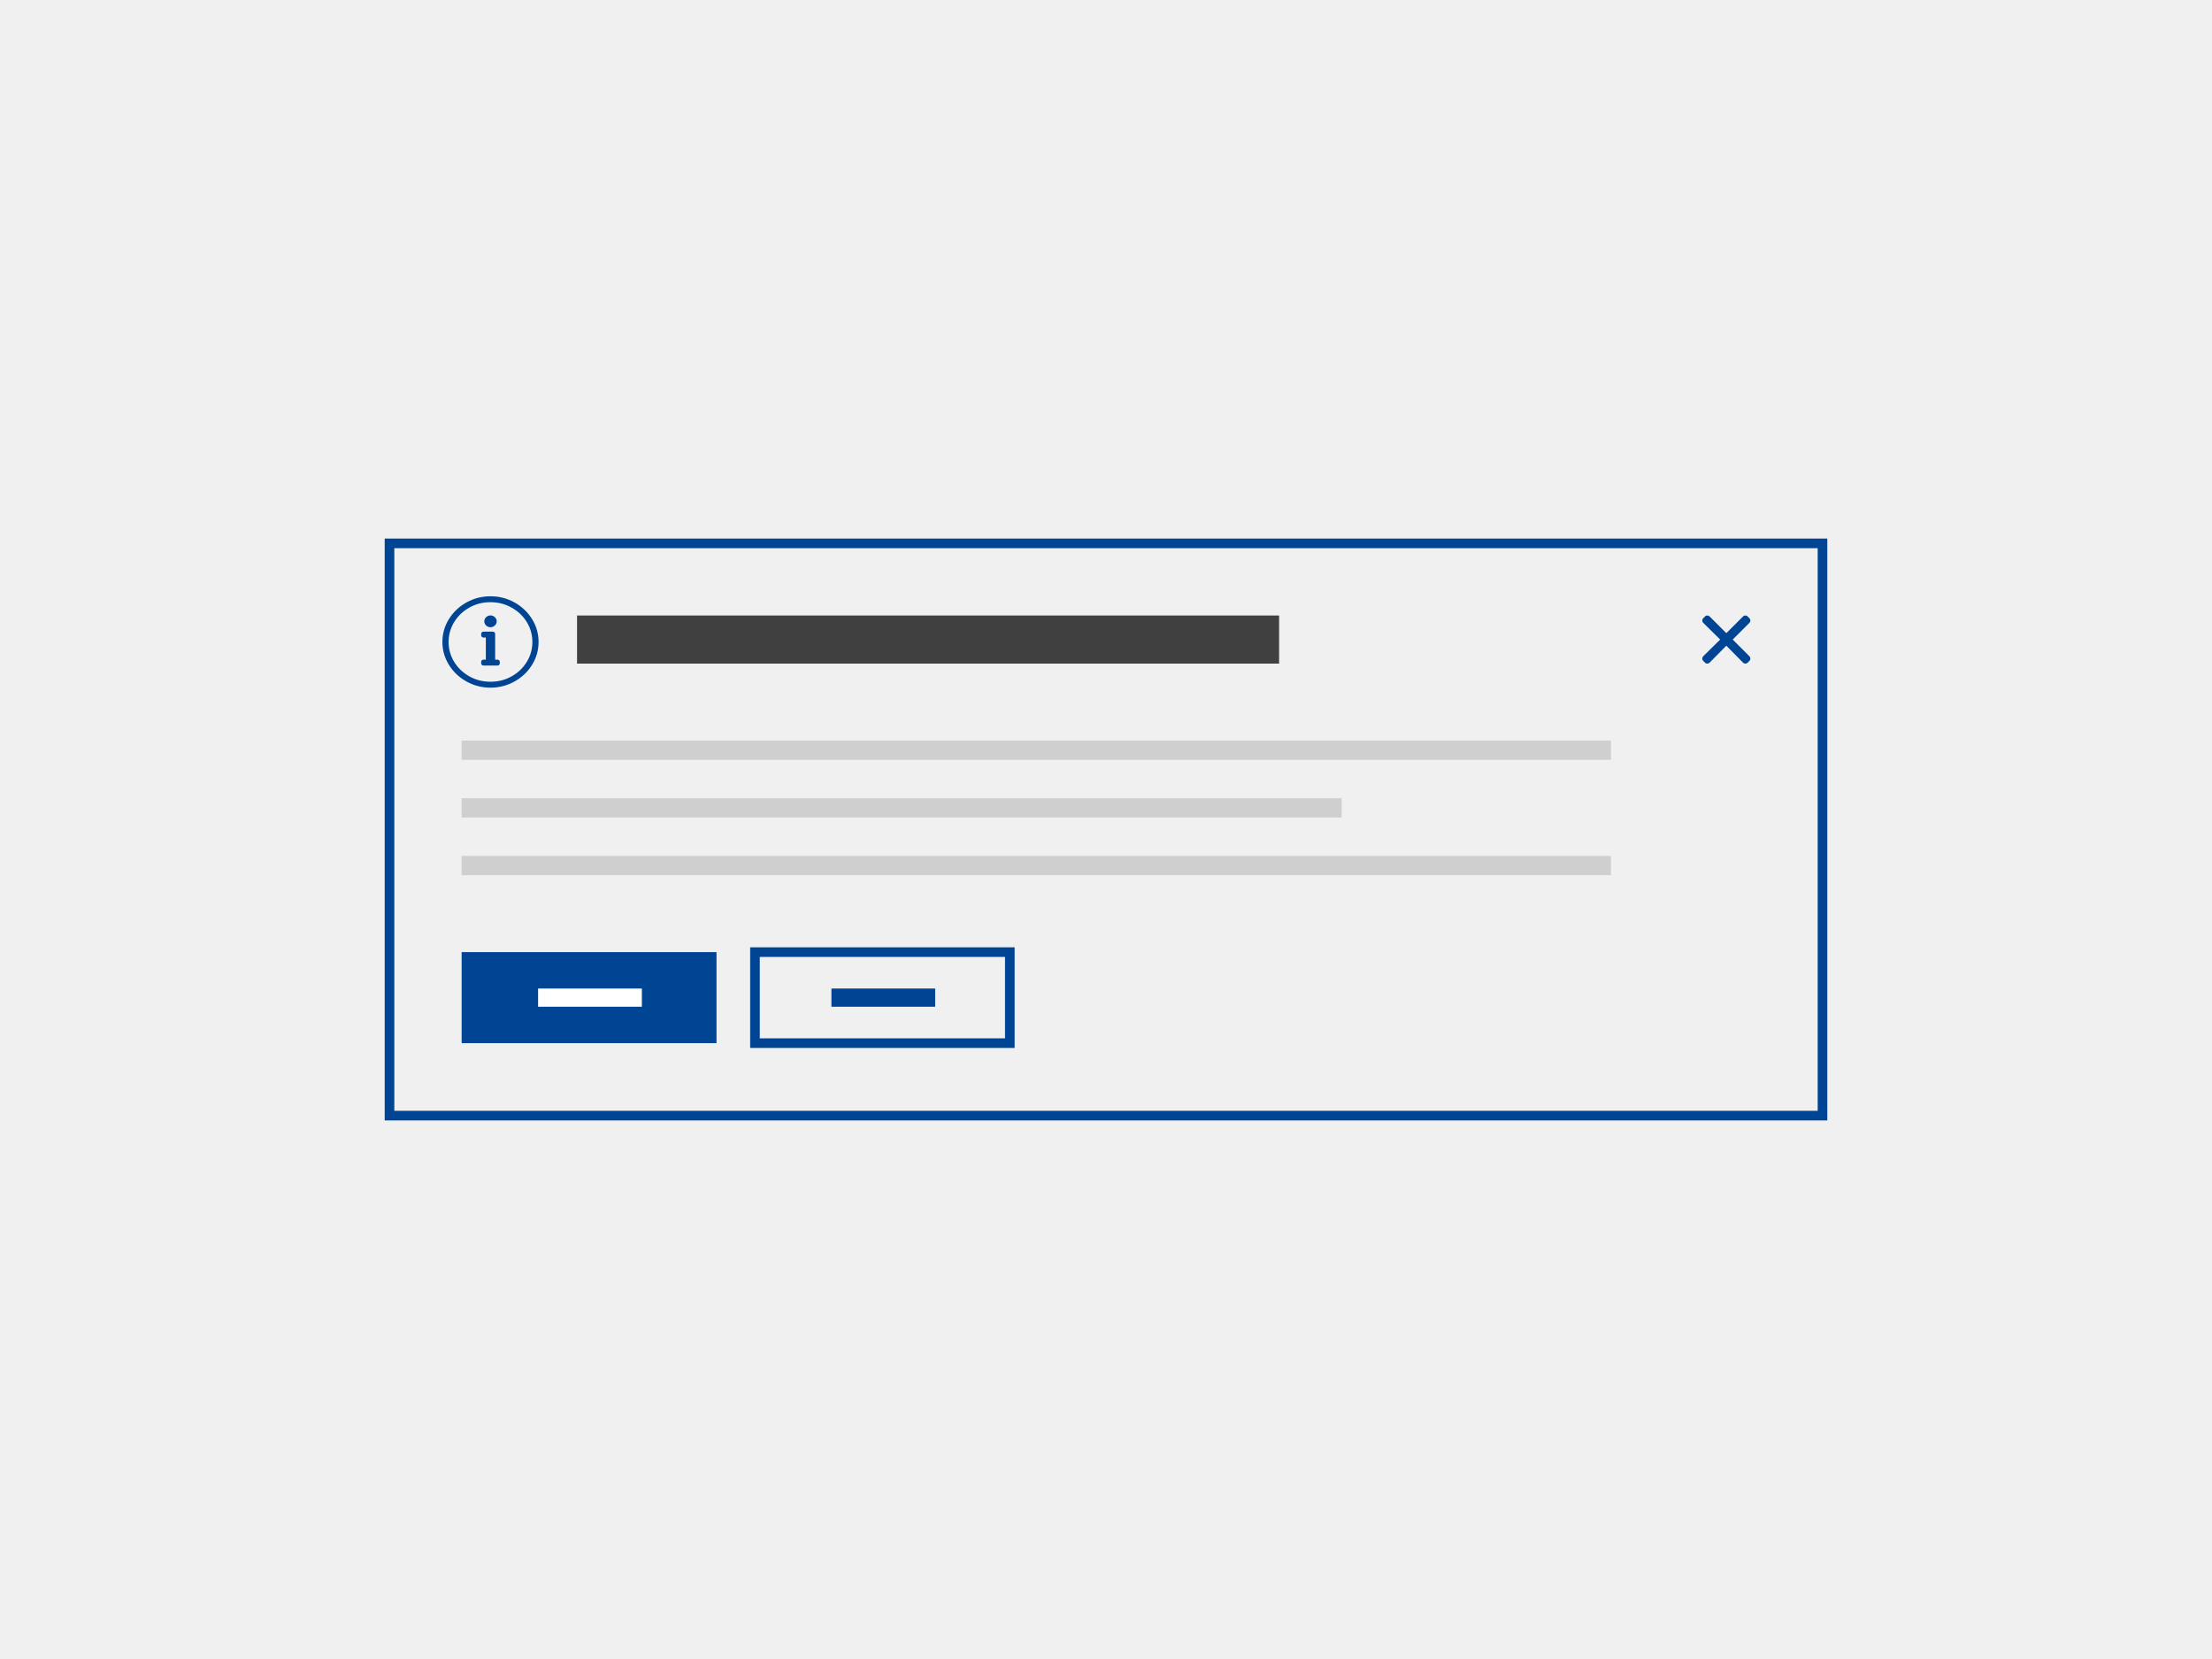
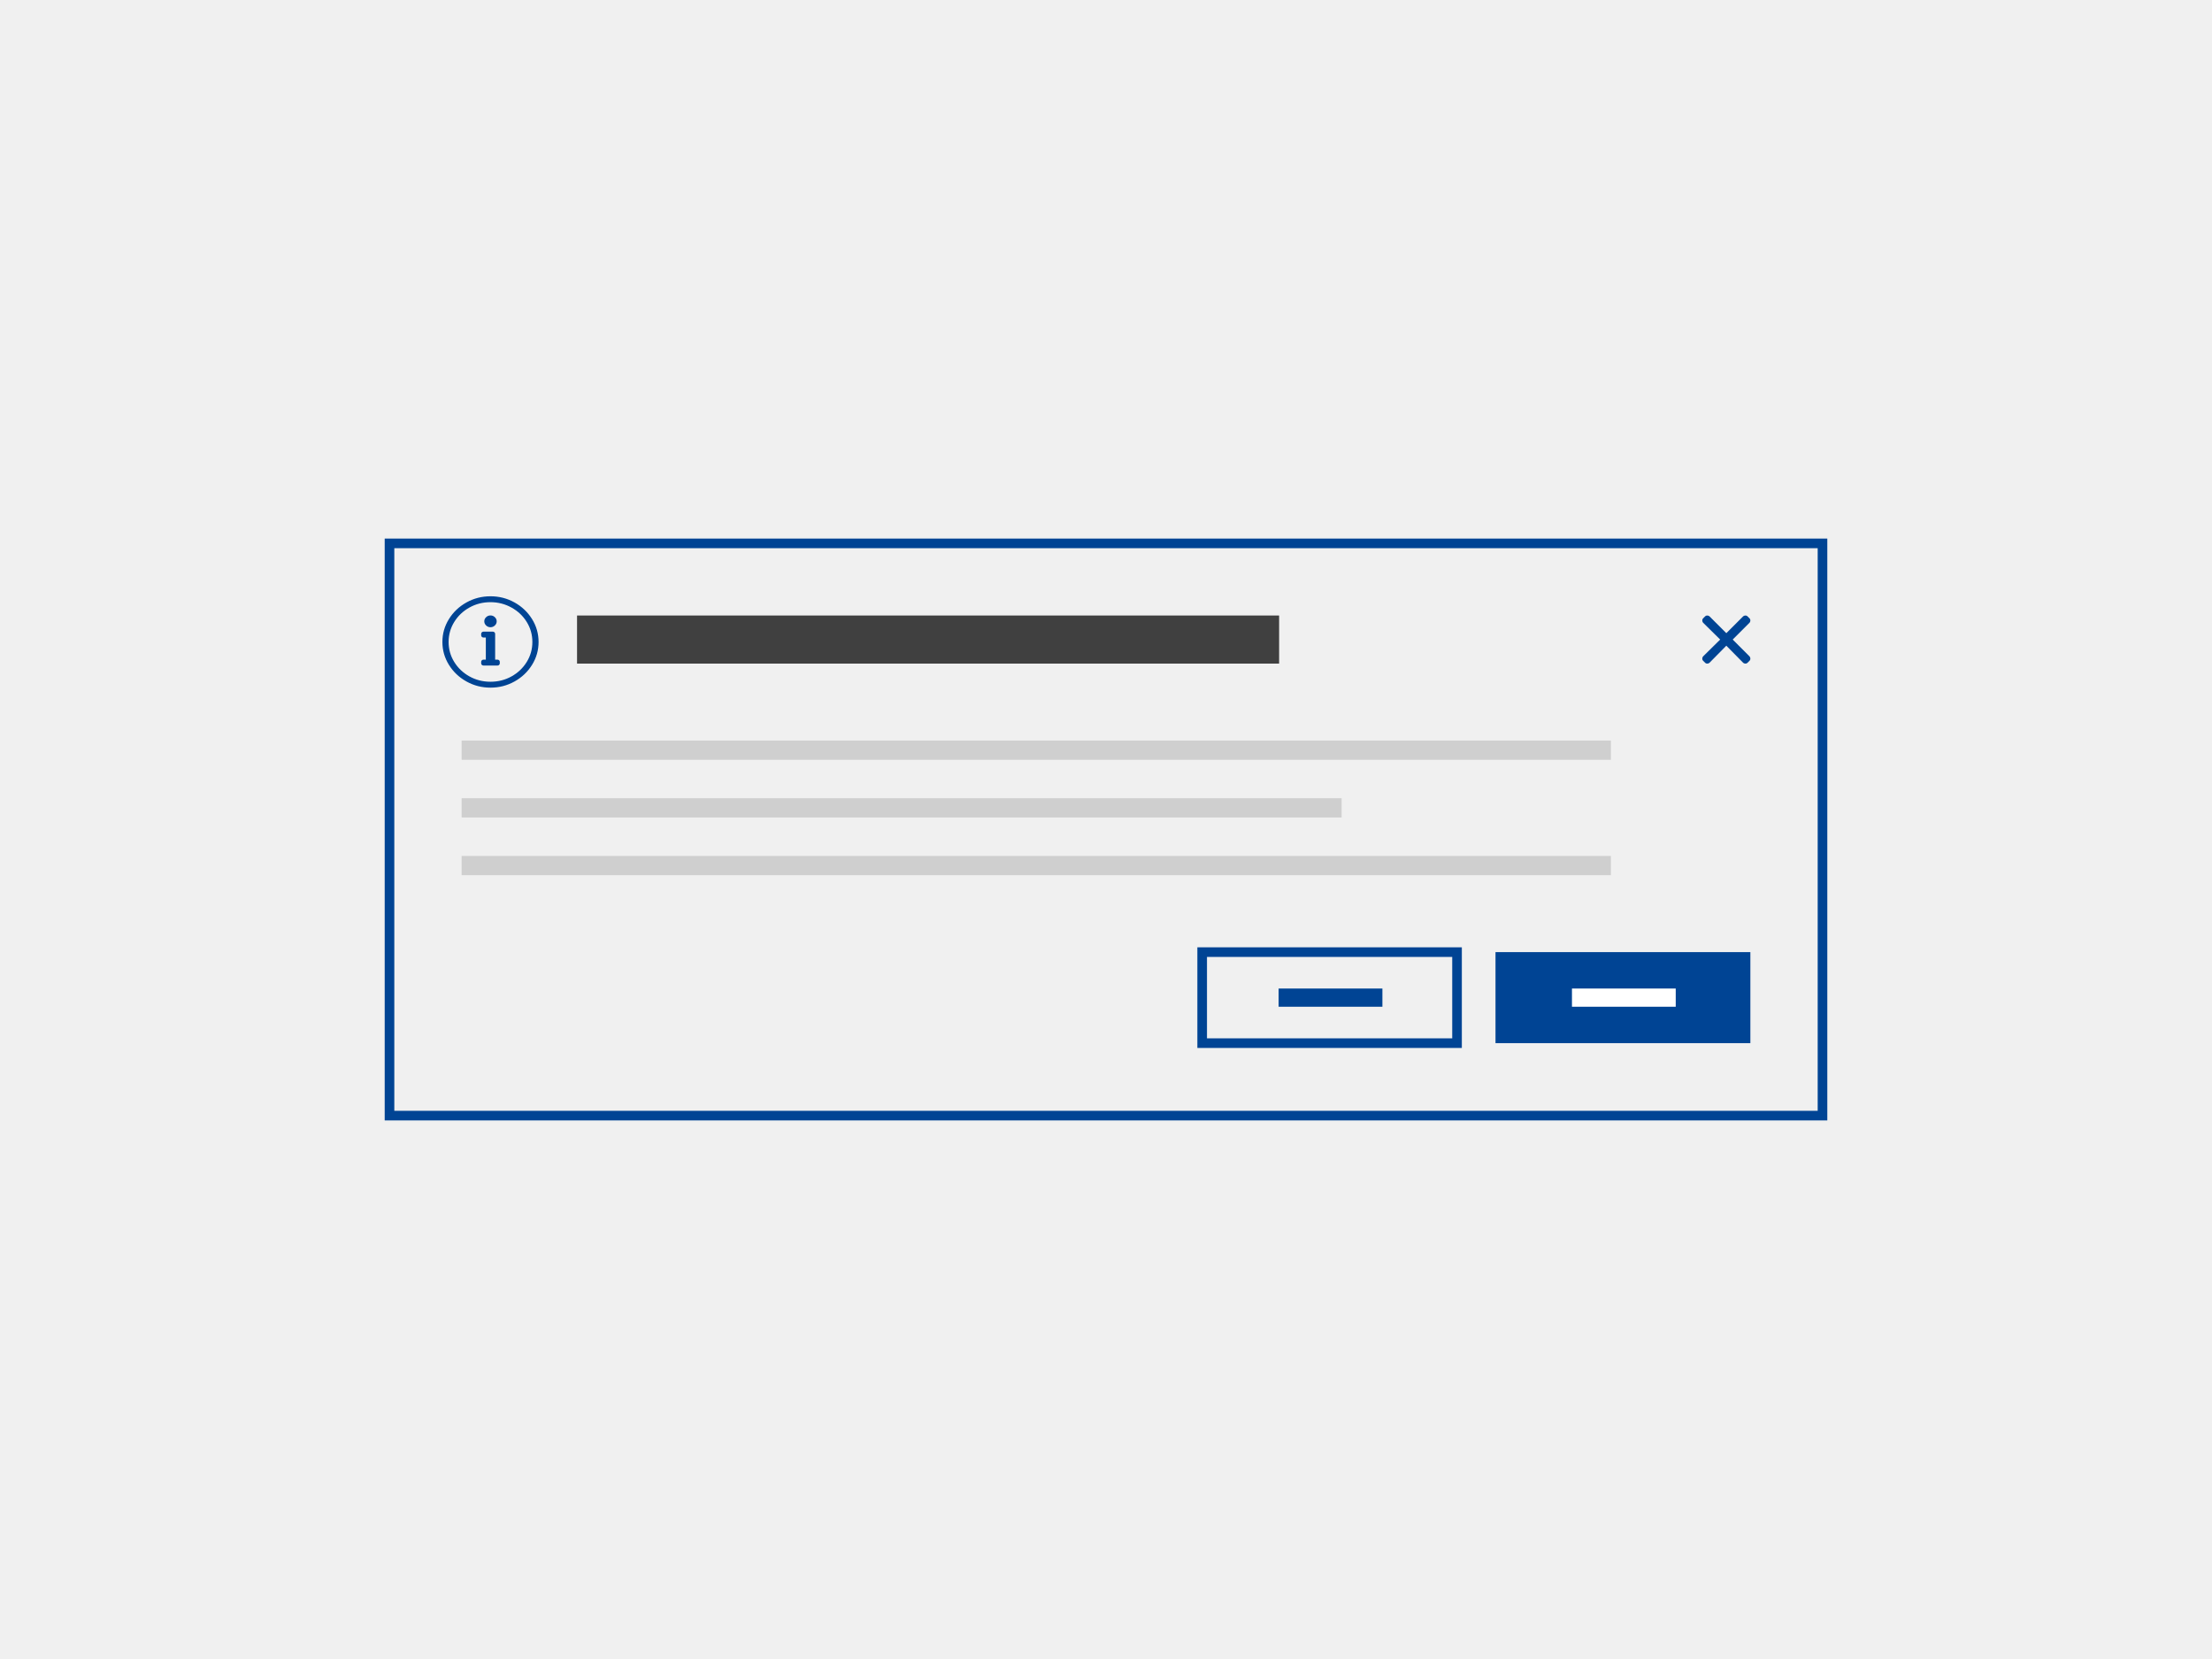
<svg xmlns="http://www.w3.org/2000/svg" width="460" height="345" viewBox="0 0 460 345" fill="none">
  <rect x="81" y="113" width="298" height="119" stroke="#004494" stroke-width="2" />
  <path fill-rule="evenodd" clip-rule="evenodd" d="M120 138H266V128H120V138Z" fill="#404040" />
  <path fill-rule="evenodd" clip-rule="evenodd" d="M96 158H335V154H96V158Z" fill="#CFCFCF" />
  <path fill-rule="evenodd" clip-rule="evenodd" d="M96 170H279V166H96V170Z" fill="#CFCFCF" />
  <path fill-rule="evenodd" clip-rule="evenodd" d="M96 182H335V178H96V182Z" fill="#CFCFCF" />
  <path fill-rule="evenodd" clip-rule="evenodd" d="M360.327 133L363.847 136.52C363.949 136.656 364 136.81 364 136.98C364 137.15 363.949 137.286 363.847 137.388L363.388 137.847C363.286 137.949 363.15 138 362.98 138C362.81 138 362.656 137.949 362.52 137.847L359 134.276L355.48 137.847C355.344 137.949 355.19 138 355.02 138C354.85 138 354.714 137.949 354.612 137.847L354.153 137.388C354.051 137.286 354 137.15 354 136.98C354 136.81 354.051 136.656 354.153 136.52L357.724 133L354.153 129.48C354.051 129.344 354 129.19 354 129.02C354 128.85 354.051 128.714 354.153 128.612L354.612 128.153C354.714 128.051 354.85 128 355.02 128C355.19 128 355.344 128.051 355.48 128.153L359 131.673L362.52 128.153C362.656 128.051 362.81 128 362.98 128C363.15 128 363.286 128.051 363.388 128.153L363.847 128.612C363.949 128.714 364 128.85 364 129.02C364 129.19 363.949 129.344 363.847 129.48L360.327 133Z" fill="#004494" />
-   <rect x="96" y="198" width="53" height="18.929" fill="#004494" />
-   <path fill-rule="evenodd" clip-rule="evenodd" d="M111.9 209.357H133.479V205.571H111.9V209.357Z" fill="white" />
-   <rect x="157" y="198" width="53" height="18.929" stroke="#004494" stroke-width="2" />
-   <path fill-rule="evenodd" clip-rule="evenodd" d="M172.9 209.357H194.479V205.571H172.9V209.357Z" fill="#004494" />
+   <rect x="250" y="198" width="53" height="18.929" stroke="#004494" stroke-width="2" />
+   <path fill-rule="evenodd" clip-rule="evenodd" d="M265.9 209.357H287.479V205.571H265.9V209.357Z" fill="#004494" />
+   <rect x="311" y="198" width="53" height="18.929" fill="#004494" />
+   <path fill-rule="evenodd" clip-rule="evenodd" d="M326.9 209.357H348.479V205.571H326.9V209.357Z" fill="white" />
  <path fill-rule="evenodd" clip-rule="evenodd" d="M107 125.283C105.468 124.428 103.801 124 102 124C100.199 124 98.532 124.428 97 125.283C95.468 126.139 94.251 127.294 93.351 128.75C92.45 130.206 92 131.789 92 133.5C92 135.211 92.45 136.794 93.351 138.25C94.251 139.706 95.468 140.861 97 141.717C98.532 142.572 100.199 143 102 143C103.801 143 105.468 142.572 107 141.717C108.532 140.861 109.749 139.706 110.649 138.25C111.55 136.794 112 135.211 112 133.5C112 131.789 111.55 130.206 110.649 128.75C109.749 127.294 108.532 126.139 107 125.283ZM97.625 126.337C98.956 125.596 100.414 125.226 102 125.226C103.559 125.226 105.011 125.596 106.355 126.337C107.699 127.077 108.761 128.08 109.54 129.344C110.32 130.608 110.71 131.993 110.71 133.5C110.71 135.007 110.32 136.392 109.54 137.656C108.761 138.92 107.706 139.923 106.375 140.663C105.044 141.404 103.586 141.774 102 141.774C100.414 141.774 98.956 141.404 97.625 140.663C96.294 139.923 95.239 138.92 94.46 137.656C93.68 136.392 93.29 135.007 93.29 133.5C93.29 131.993 93.68 130.608 94.46 129.344C95.239 128.08 96.294 127.077 97.625 126.337ZM101.032 137.177V132.581H100.548C100.414 132.581 100.3 132.536 100.206 132.447C100.112 132.357 100.064 132.249 100.064 132.121V131.814C100.064 131.687 100.112 131.578 100.206 131.489C100.3 131.399 100.414 131.355 100.548 131.355H102.484C102.618 131.355 102.732 131.399 102.827 131.489C102.921 131.578 102.968 131.687 102.968 131.814V137.177H103.452C103.586 137.177 103.7 137.222 103.794 137.311C103.888 137.401 103.935 137.509 103.935 137.637V137.944C103.935 138.071 103.888 138.18 103.794 138.269C103.7 138.358 103.586 138.403 103.452 138.403H100.548C100.414 138.403 100.3 138.358 100.206 138.269C100.112 138.18 100.064 138.071 100.064 137.944V137.637C100.064 137.509 100.112 137.401 100.206 137.311C100.3 137.222 100.414 137.177 100.548 137.177H101.032ZM102.907 128.348C102.652 128.105 102.349 127.984 102 127.984C101.651 127.984 101.348 128.105 101.093 128.348C100.837 128.59 100.71 128.878 100.71 129.21C100.71 129.542 100.837 129.829 101.093 130.072C101.348 130.314 101.651 130.435 102 130.435C102.349 130.435 102.652 130.314 102.907 130.072C103.163 129.829 103.29 129.542 103.29 129.21C103.29 128.878 103.163 128.59 102.907 128.348Z" fill="#004494" />
</svg>
